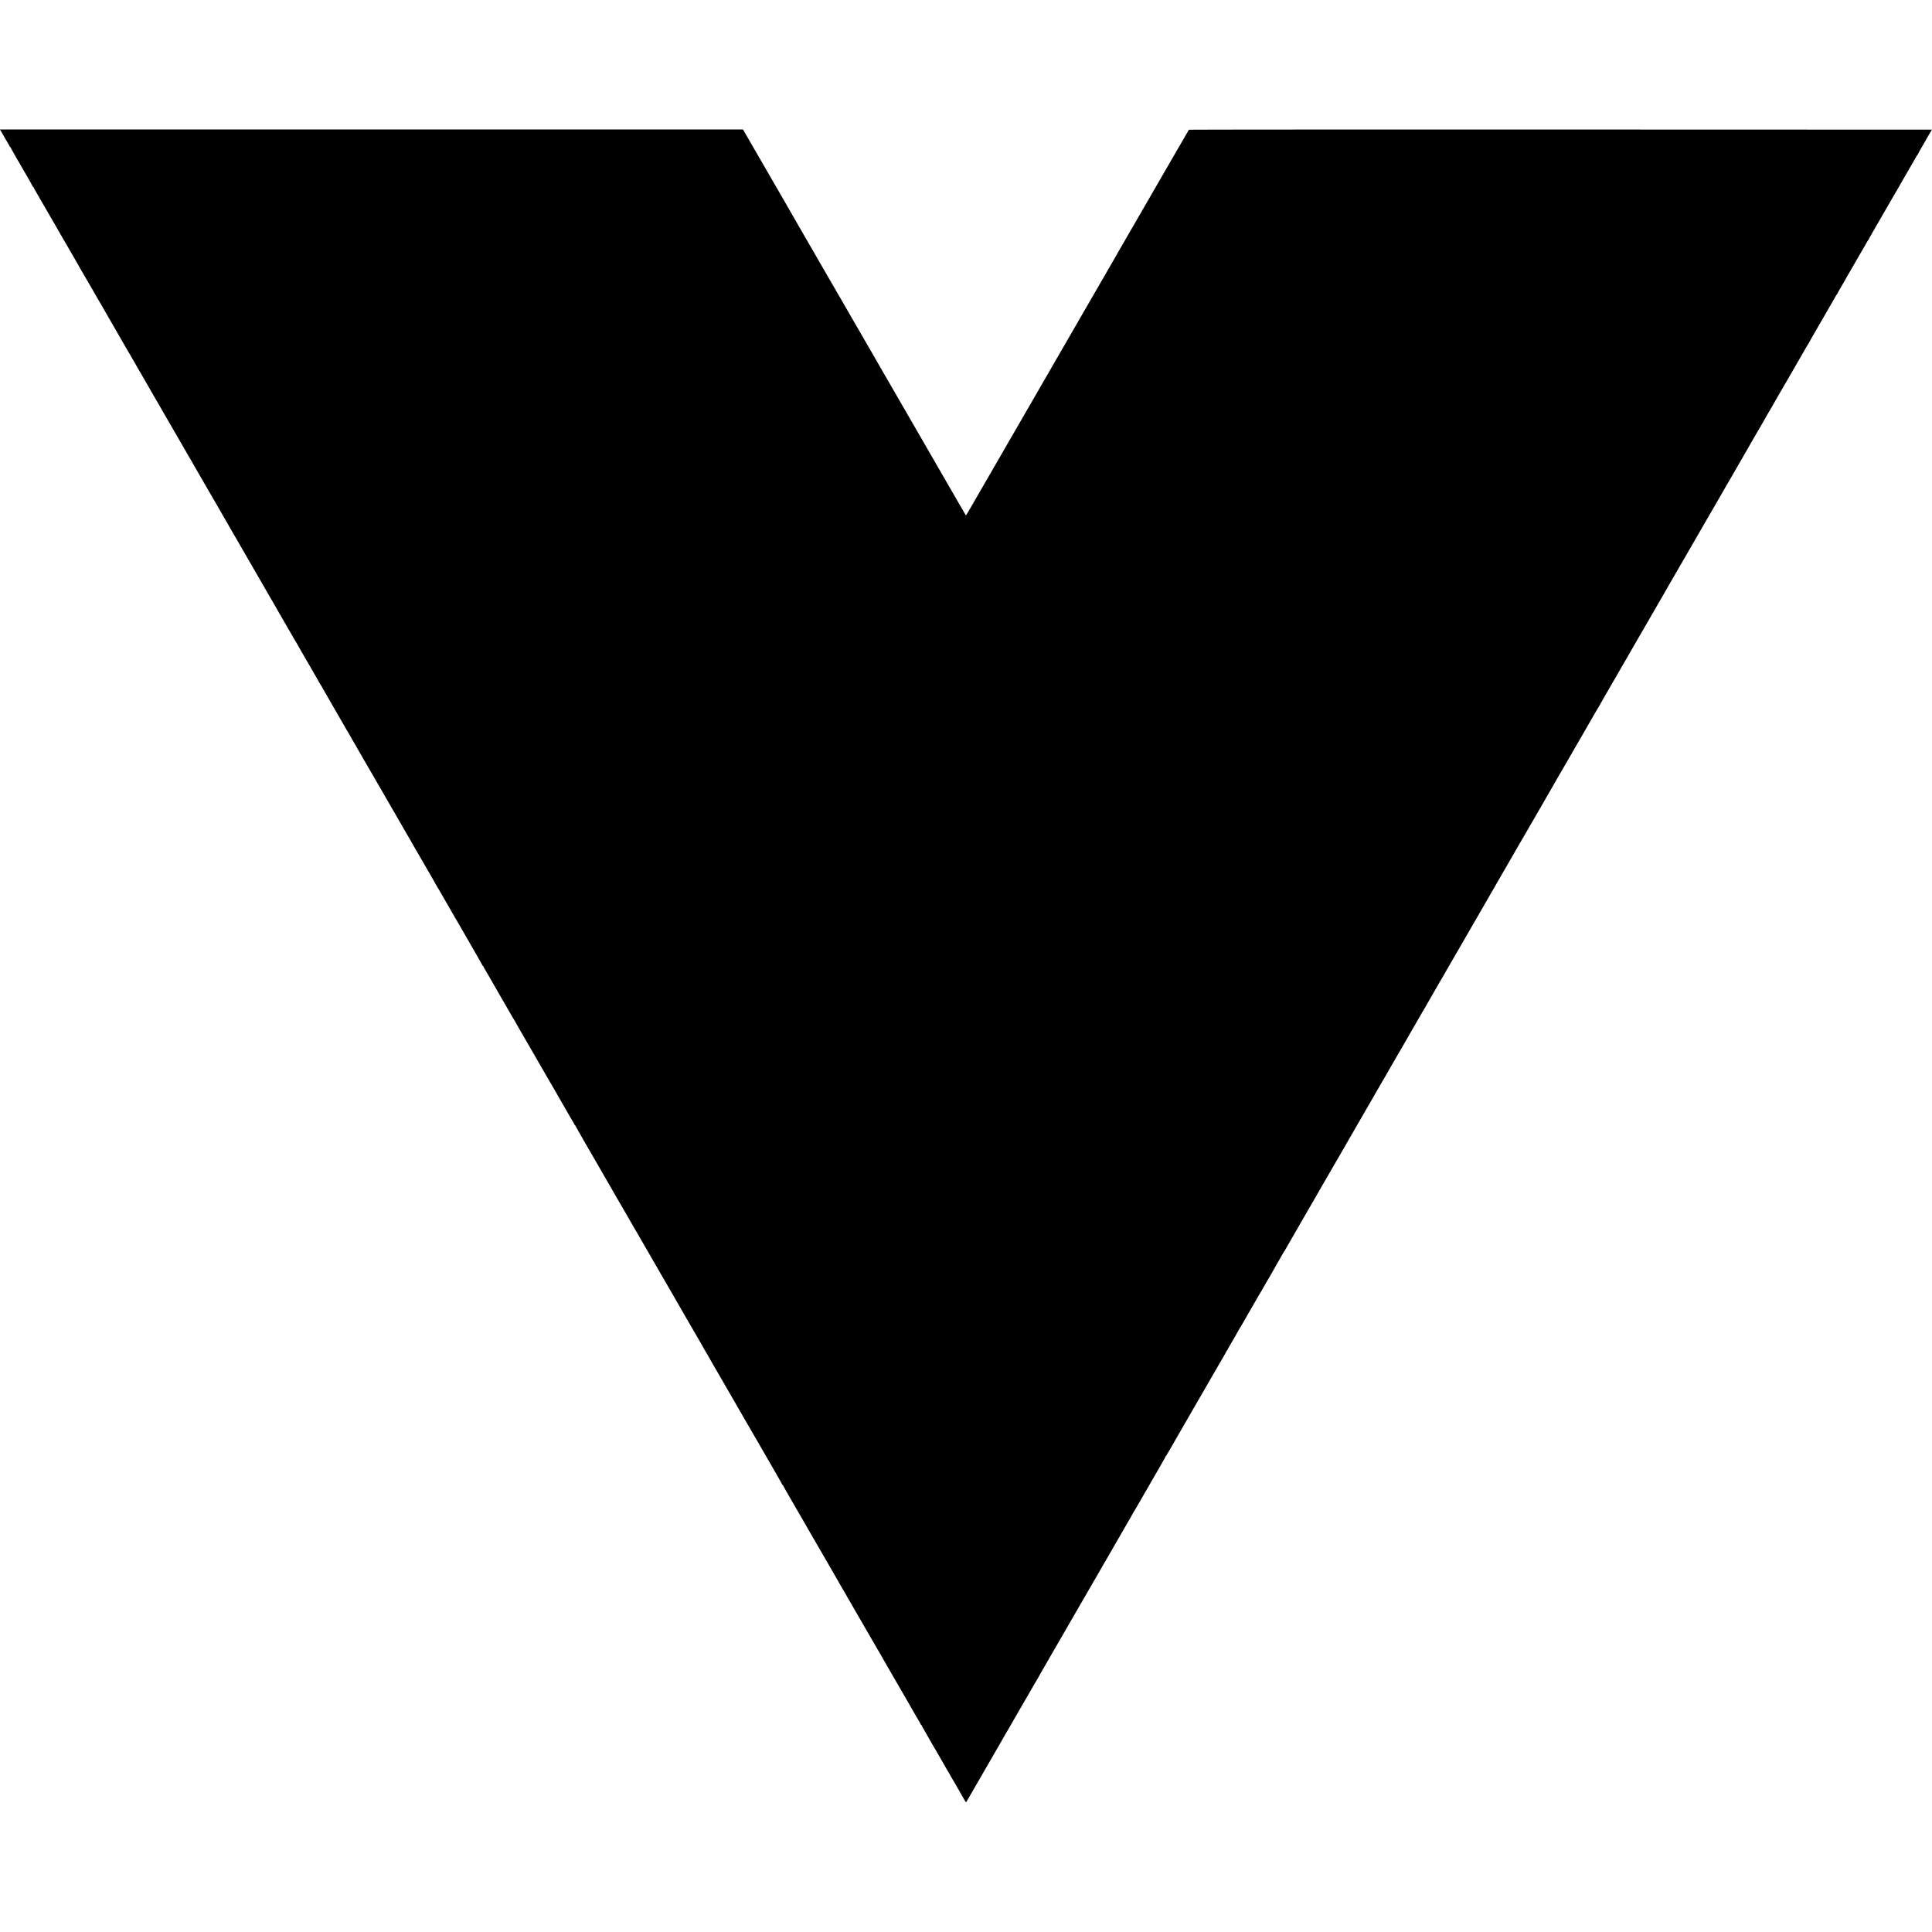
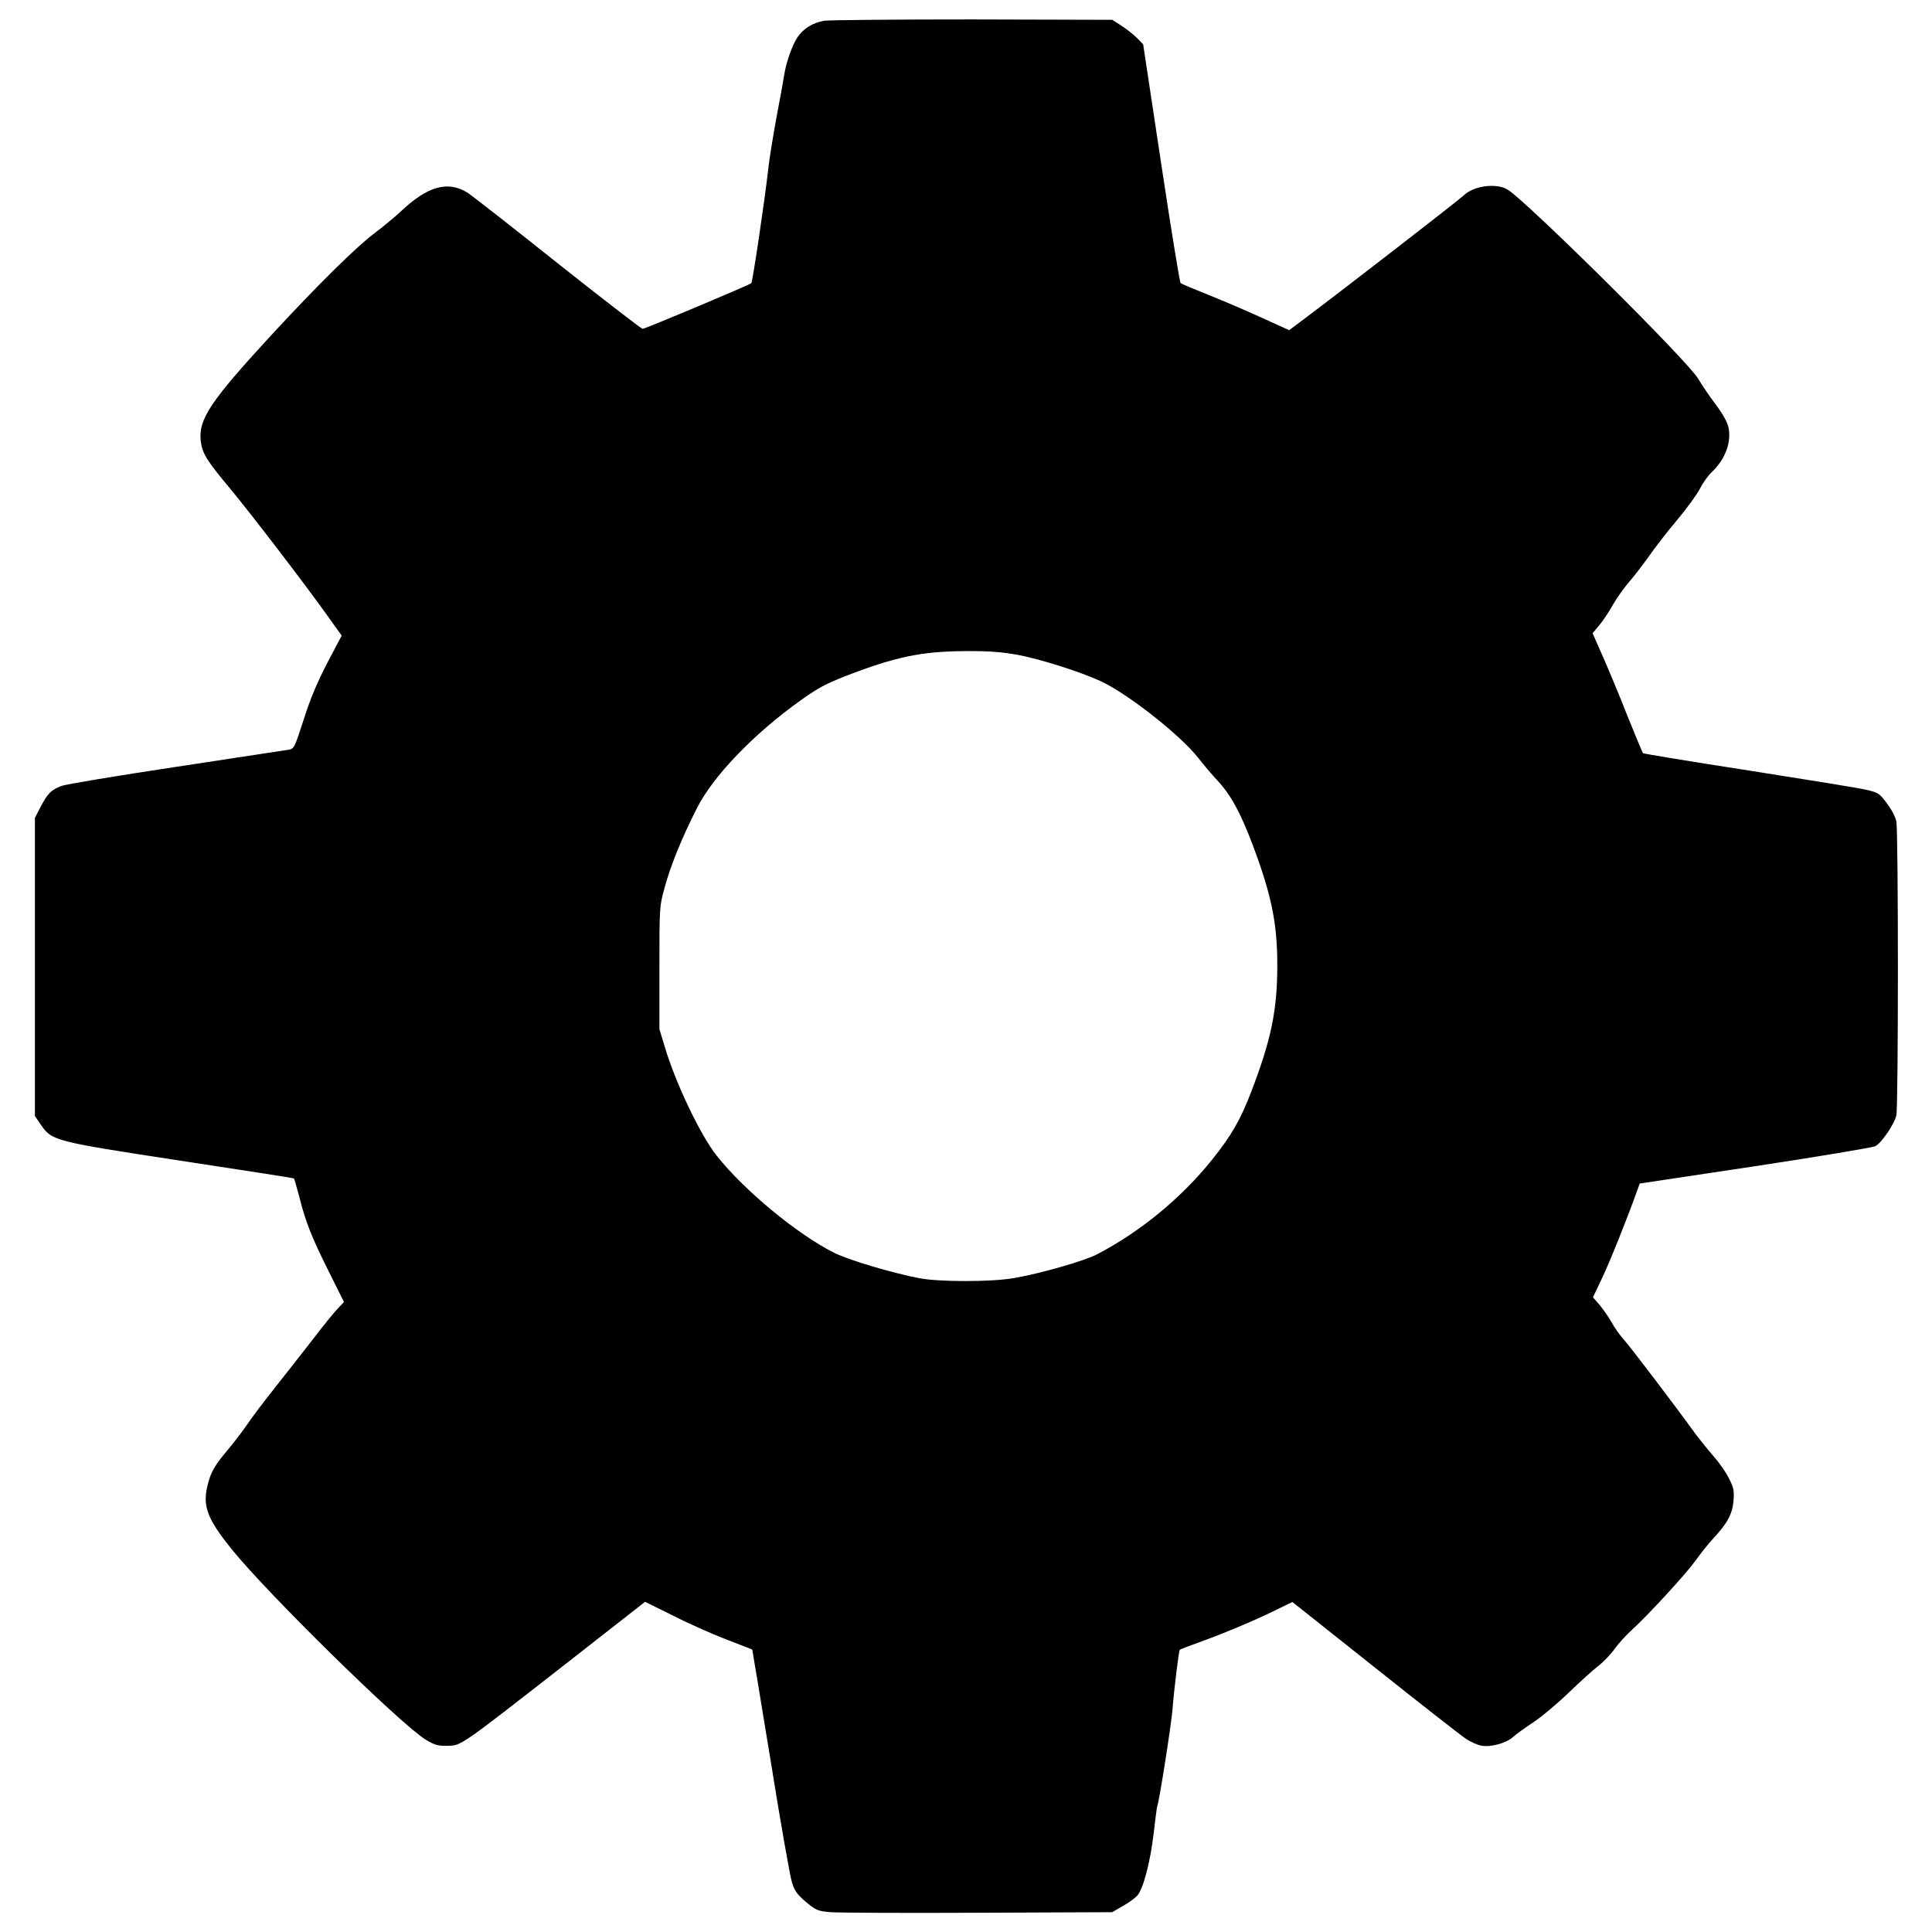
- <svg xmlns="http://www.w3.org/2000/svg" version="1.0" width="16pt" height="16pt" viewBox="0 0 16 16" preserveAspectRatio="xMidYMid meet">
-   <g transform="translate(0,16) scale(0.00032,-0.00032)" fill="#000000" stroke="none">
-     <path d="M18 46618 c45 -75 122 -207 122 -211 0 -2 25 -45 55 -95 30 -50 55 -96 55 -102 0 -5 5 -10 10 -10 6 0 10 -4 10 -9 0 -5 73 -135 161 -288 89 -153 173 -298 187 -323 14 -25 32 -57 41 -72 88 -149 187 -324 189 -335 2 -7 8 -13 13 -13 5 0 9 -4 9 -10 0 -5 46 -89 103 -187 175 -302 490 -846 507 -876 8 -16 20 -36 25 -45 28 -46 290 -498 339 -585 13 -23 74 -129 136 -236 61 -107 123 -215 137 -240 14 -25 29 -50 33 -56 5 -5 23 -37 40 -70 18 -33 38 -67 44 -75 11 -16 21 -33 63 -109 14 -25 29 -50 33 -56 4 -5 21 -35 38 -65 55 -100 261 -455 269 -465 4 -5 14 -21 20 -35 15 -29 41 -75 103 -180 24 -41 52 -88 60 -105 9 -16 57 -100 107 -185 112 -193 362 -626 380 -660 8 -14 23 -38 33 -55 11 -16 23 -37 27 -45 4 -8 26 -46 48 -85 23 -38 53 -90 67 -115 46 -81 64 -113 178 -310 62 -107 121 -210 132 -227 37 -67 56 -99 85 -148 16 -27 32 -57 36 -65 4 -8 15 -27 25 -42 9 -15 53 -89 96 -165 44 -76 177 -307 296 -513 120 -206 268 -463 330 -570 131 -227 117 -203 200 -348 36 -62 73 -125 82 -140 10 -15 21 -34 25 -42 4 -8 20 -37 36 -65 17 -27 38 -65 48 -82 49 -85 64 -111 87 -153 13 -25 28 -49 32 -55 4 -5 78 -134 165 -285 87 -151 166 -288 176 -305 10 -16 26 -43 35 -59 9 -17 125 -217 257 -445 132 -229 253 -441 270 -471 17 -30 45 -79 64 -108 18 -29 33 -54 33 -57 0 -2 20 -37 44 -77 24 -40 123 -212 221 -383 97 -170 190 -330 205 -355 16 -25 39 -65 53 -90 13 -25 81 -144 152 -265 70 -121 137 -238 150 -260 12 -22 37 -65 55 -95 18 -30 43 -73 55 -95 12 -22 48 -85 80 -140 77 -132 163 -280 190 -330 13 -22 71 -123 130 -225 59 -102 116 -199 126 -217 10 -17 29 -50 43 -72 15 -22 26 -43 26 -45 0 -2 27 -50 60 -106 33 -56 60 -103 60 -105 0 -2 55 -98 90 -155 8 -14 182 -316 239 -414 13 -22 45 -79 72 -124 27 -46 49 -86 49 -89 0 -2 14 -24 30 -48 16 -24 30 -46 30 -49 0 -5 74 -135 100 -176 5 -8 24 -42 43 -75 50 -88 58 -101 262 -455 104 -179 199 -345 213 -370 14 -25 28 -49 32 -55 4 -5 17 -26 28 -45 10 -19 62 -109 114 -200 114 -197 133 -230 170 -295 16 -27 33 -57 38 -65 17 -28 96 -165 103 -180 4 -8 16 -28 26 -45 10 -16 77 -131 148 -255 72 -124 181 -313 243 -420 62 -107 121 -209 131 -227 35 -62 323 -560 392 -678 38 -66 83 -145 100 -175 16 -30 33 -59 37 -65 4 -5 17 -27 29 -47 34 -61 56 -100 90 -156 17 -29 31 -55 31 -57 0 -2 17 -32 39 -67 21 -35 134 -229 251 -433 117 -203 235 -407 261 -451 27 -45 49 -85 49 -88 0 -4 8 -19 19 -34 15 -21 200 -341 309 -533 10 -19 33 -58 51 -87 17 -29 31 -54 31 -56 0 -2 25 -44 55 -94 30 -50 55 -95 55 -98 0 -4 6 -15 14 -23 7 -9 27 -41 43 -71 17 -30 170 -297 342 -594 171 -296 311 -542 311 -547 0 -5 5 -9 10 -9 6 0 10 -4 10 -10 0 -5 22 -47 49 -92 27 -46 58 -99 68 -118 24 -43 81 -140 93 -160 5 -8 66 -114 135 -235 69 -121 130 -227 135 -235 12 -21 259 -447 283 -490 10 -19 28 -47 38 -62 11 -14 19 -29 19 -32 0 -3 37 -69 83 -148 99 -170 305 -526 337 -583 13 -22 31 -53 41 -70 11 -16 22 -37 26 -45 7 -14 82 -146 103 -180 14 -24 181 -311 205 -355 13 -22 46 -80 75 -130 29 -49 64 -110 78 -135 14 -25 51 -88 82 -140 31 -52 59 -102 63 -110 4 -8 18 -33 31 -55 205 -353 284 -489 309 -535 17 -30 45 -78 62 -106 18 -28 36 -60 39 -72 4 -12 12 -22 17 -22 5 0 9 -4 9 -10 0 -5 109 -197 241 -427 133 -230 250 -431 259 -448 51 -90 222 -385 280 -485 37 -63 78 -135 92 -160 14 -25 67 -117 118 -205 51 -88 101 -175 111 -193 34 -58 55 -95 149 -257 51 -88 101 -173 110 -190 9 -16 76 -131 147 -255 72 -124 140 -241 151 -260 61 -108 281 -489 355 -615 38 -66 77 -133 87 -150 35 -63 91 -161 100 -175 14 -23 99 -169 128 -220 54 -97 135 -235 142 -245 4 -5 20 -32 35 -60 26 -48 238 -416 276 -480 10 -16 26 -46 37 -65 30 -53 382 -661 403 -695 10 -16 22 -37 26 -45 4 -8 26 -48 50 -88 24 -41 43 -75 43 -77 0 -2 22 -40 50 -85 27 -45 50 -84 50 -86 0 -3 38 -69 83 -147 84 -142 302 -520 340 -587 10 -19 34 -60 52 -90 18 -30 44 -75 57 -100 14 -25 45 -79 70 -120 25 -41 56 -96 70 -121 14 -25 77 -133 138 -240 62 -107 122 -210 132 -229 25 -43 310 -535 337 -581 11 -19 26 -45 34 -59 17 -32 238 -414 266 -460 11 -19 24 -41 28 -49 3 -7 75 -133 160 -278 84 -146 153 -269 153 -274 0 -5 5 -9 10 -9 6 0 10 -4 10 -10 0 -5 82 -150 181 -322 182 -314 201 -346 240 -415 12 -21 80 -139 152 -263 71 -124 141 -245 155 -270 14 -25 28 -49 32 -55 6 -8 145 -248 220 -380 37 -66 209 -362 229 -395 11 -19 24 -42 28 -49 4 -8 67 -118 140 -243 73 -125 133 -230 133 -233 0 -2 15 -28 33 -57 19 -29 47 -78 64 -108 17 -30 53 -93 79 -139 53 -90 82 -141 157 -272 82 -142 115 -199 381 -659 142 -245 268 -463 281 -485 12 -22 71 -125 132 -230 60 -104 172 -298 248 -430 76 -132 146 -253 156 -270 11 -16 22 -36 26 -44 3 -8 30 -54 60 -103 29 -49 53 -91 53 -93 0 -3 18 -34 40 -70 22 -36 40 -67 40 -69 0 -2 37 -66 81 -142 45 -77 98 -168 119 -204 20 -36 47 -81 58 -100 12 -19 27 -47 33 -62 6 -16 15 -28 20 -28 5 0 9 -4 9 -9 0 -6 63 -118 140 -251 77 -133 140 -243 140 -245 0 -2 18 -33 41 -70 22 -37 49 -83 60 -101 10 -19 29 -51 40 -71 25 -45 109 -189 126 -218 7 -11 17 -29 22 -40 6 -11 22 -38 35 -60 14 -22 37 -62 52 -90 14 -27 35 -62 45 -77 11 -14 19 -29 19 -32 0 -3 18 -35 40 -71 22 -36 40 -67 40 -69 0 -2 19 -35 42 -72 23 -38 55 -94 72 -124 26 -47 139 -244 171 -298 6 -9 21 -36 34 -60 28 -48 37 -51 51 -19 6 12 19 36 29 52 10 17 27 46 38 65 11 19 104 181 208 360 103 179 199 345 213 370 14 25 42 74 64 109 21 34 38 65 38 67 0 2 18 33 40 69 22 36 40 67 40 69 0 3 177 310 199 346 16 26 136 234 140 244 2 5 25 44 52 88 27 44 49 81 49 84 0 2 18 34 40 70 22 36 40 67 40 69 0 2 20 36 43 77 35 58 169 289 297 513 9 17 50 86 90 155 40 69 86 150 103 180 16 30 35 62 41 70 6 8 16 24 22 35 35 64 72 129 167 293 59 100 116 199 127 220 11 20 30 53 41 72 43 72 1070 1850 1121 1940 14 25 65 113 113 195 48 83 96 166 107 185 10 19 28 50 38 68 11 18 73 124 137 235 64 111 175 303 246 427 71 124 173 299 225 390 52 91 116 202 143 248 27 45 49 85 49 89 0 4 6 14 14 22 7 9 28 43 46 76 26 47 251 436 378 655 11 19 29 51 40 70 11 19 101 176 201 348 99 172 181 317 181 323 0 5 5 9 10 9 6 0 10 5 10 11 0 6 8 23 18 37 11 15 32 52 49 82 16 30 130 228 253 440 122 212 234 405 248 430 13 25 39 70 57 100 39 65 69 117 130 225 25 44 50 87 55 95 12 19 78 134 220 380 61 107 129 224 150 260 161 277 222 382 246 425 15 28 47 83 71 123 24 41 43 78 43 83 0 5 4 9 8 9 4 0 13 12 19 28 7 15 23 45 36 67 66 110 277 478 277 483 0 3 6 13 14 21 7 9 27 41 43 71 17 30 45 80 63 110 34 57 375 649 394 685 6 11 16 27 22 35 6 8 26 42 44 75 18 33 41 74 51 90 10 17 24 41 32 55 54 97 72 128 88 152 11 14 19 28 19 30 0 3 79 141 175 308 96 167 175 305 175 308 0 3 6 13 14 21 7 9 26 39 41 66 33 60 276 483 338 587 24 40 46 80 50 88 4 8 13 24 20 35 14 23 95 163 125 215 11 19 52 91 92 160 40 69 80 139 90 155 9 17 103 179 207 360 105 182 200 346 211 365 103 181 463 802 489 845 7 11 15 27 19 35 4 8 29 51 55 95 64 110 828 1433 848 1470 9 17 24 41 33 55 9 14 29 48 45 77 15 28 52 93 82 145 30 51 62 107 71 123 17 30 231 398 400 690 51 88 103 179 115 202 12 23 26 48 32 55 6 7 24 38 40 68 17 30 61 107 98 170 37 63 84 144 103 180 19 36 41 72 48 81 8 8 14 18 14 21 0 4 27 51 59 106 32 55 72 124 89 154 16 29 71 125 122 213 51 88 104 180 118 205 13 25 28 50 32 55 4 6 17 26 28 45 11 19 45 80 77 135 31 55 66 116 77 135 11 19 88 152 171 295 401 694 620 1072 650 1125 11 19 87 152 170 295 83 143 158 273 166 288 9 16 21 36 26 45 6 9 31 52 55 96 25 43 54 94 66 115 11 20 95 164 186 321 91 157 173 299 182 315 9 17 26 46 37 65 12 19 66 114 121 210 56 96 108 186 117 200 8 14 24 40 34 59 24 45 383 664 412 713 5 9 17 29 26 45 15 28 120 210 241 419 36 61 68 117 72 125 4 8 12 23 19 34 35 57 245 420 262 453 11 20 35 61 53 90 17 29 32 54 32 56 0 3 28 51 62 108 33 57 70 119 80 138 10 19 23 42 28 50 5 8 32 53 59 100 27 47 149 258 271 470 122 212 234 405 248 430 30 53 62 108 80 135 6 11 15 27 19 35 4 8 85 150 181 315 96 165 187 323 202 350 31 56 116 202 130 225 5 8 25 42 43 75 19 33 92 159 162 280 149 257 157 271 202 350 19 33 38 67 43 75 9 14 228 392 275 475 12 22 55 96 95 165 40 69 80 139 90 155 24 42 202 350 221 383 9 15 27 47 41 72 14 25 75 131 136 236 61 106 121 210 134 232 99 172 271 470 279 482 5 8 23 40 40 70 18 30 81 141 142 245 60 105 121 210 135 235 14 25 71 124 127 220 56 96 143 247 194 335 51 88 96 167 102 175 14 24 180 311 204 355 23 43 340 590 356 615 5 8 50 87 101 175 171 301 517 898 582 1008 25 43 46 81 46 83 0 2 12 23 27 47 14 23 40 67 56 97 16 30 35 62 42 70 7 8 15 22 18 30 4 8 20 38 37 65 16 28 33 57 37 65 6 12 111 196 143 250 5 8 55 95 112 193 57 98 113 195 126 215 12 20 27 46 32 57 6 11 14 27 20 35 5 8 76 130 156 270 80 140 165 287 187 325 23 39 52 90 66 115 13 25 30 52 37 61 8 8 14 18 14 21 0 4 41 77 92 165 50 87 175 302 276 478 101 176 208 360 236 408 28 49 67 117 86 152 19 35 41 70 48 77 6 6 12 15 12 19 0 7 124 224 167 291 12 21 23 40 23 42 0 2 21 40 46 83 26 43 55 92 64 109 54 95 327 568 354 614 19 30 45 75 59 100 71 128 82 145 89 148 4 2 8 8 8 13 0 5 42 82 94 172 311 538 496 858 518 897 14 25 40 70 58 100 18 30 42 71 53 90 10 19 79 139 152 265 73 127 142 246 153 265 10 19 43 76 72 125 29 50 63 108 75 130 65 116 80 140 87 143 4 2 8 8 8 12 0 8 114 212 140 250 6 8 14 24 20 35 5 11 54 97 108 190 l100 170 -9611 3 c-5286 1 -9614 -1 -9618 -5 -5 -6 -419 -719 -619 -1068 -89 -155 -267 -463 -323 -560 -38 -66 -81 -140 -95 -165 -31 -56 -263 -457 -526 -910 -110 -190 -224 -388 -254 -440 -29 -52 -61 -109 -71 -125 -23 -39 -243 -420 -268 -465 -11 -19 -204 -352 -428 -740 -224 -388 -477 -826 -563 -975 -85 -148 -185 -322 -222 -385 -37 -63 -120 -207 -185 -320 -65 -113 -177 -306 -248 -430 -72 -124 -172 -297 -222 -385 -51 -88 -142 -245 -202 -350 -131 -226 -247 -427 -408 -705 -65 -113 -249 -432 -410 -710 -160 -278 -388 -673 -506 -877 -118 -205 -216 -373 -219 -373 -3 0 -52 82 -109 183 -58 100 -144 250 -192 332 -95 164 -402 696 -647 1120 -85 149 -228 396 -317 550 -212 365 -982 1700 -1008 1745 -10 19 -43 76 -72 125 -29 50 -64 110 -77 135 -14 25 -63 110 -110 190 -47 80 -96 165 -110 190 -14 25 -99 171 -188 325 -89 154 -174 300 -188 325 -13 25 -64 113 -112 195 -48 83 -140 242 -205 355 -65 113 -183 317 -263 454 -79 137 -152 264 -163 282 -50 89 -335 583 -354 614 -12 19 -34 58 -50 85 -15 28 -129 226 -253 440 -124 215 -235 408 -247 430 -12 22 -69 121 -127 220 -58 99 -226 389 -373 645 -148 256 -324 561 -392 678 -67 117 -134 232 -147 255 -13 23 -33 59 -46 80 l-22 37 -9615 0 -9615 0 20 -32z" />
+ <svg xmlns="http://www.w3.org/2000/svg" version="1.0" width="1024pt" height="1024pt" viewBox="0 0 1024 1024" preserveAspectRatio="xMidYMid meet">
+   <g transform="translate(0,1024) scale(0.1,-0.1)" fill="#000000" stroke="none">
+     <path d="M4368 10130 c-61 -11 -108 -40 -141 -87 -28 -42 -61 -135 -71 -203 -4 -25 -22 -126 -41 -225 -18 -99 -38 -220 -43 -270 -17 -154 -83 -600 -90 -606 -11 -10 -563 -242 -576 -242 -6 0 -210 157 -452 349 -242 193 -457 361 -478 374 -104 63 -210 33 -351 -100 -33 -31 -96 -83 -140 -116 -93 -69 -300 -273 -544 -537 -327 -355 -390 -449 -377 -565 8 -65 32 -104 156 -252 104 -125 402 -513 518 -677 l73 -102 -76 -144 c-53 -102 -90 -189 -125 -300 -50 -153 -50 -155 -82 -161 -18 -3 -287 -44 -598 -91 -311 -47 -583 -92 -605 -101 -54 -21 -72 -39 -109 -109 l-31 -60 0 -790 0 -790 30 -44 c60 -88 68 -90 742 -193 329 -50 600 -92 601 -94 2 -1 14 -45 28 -96 34 -135 64 -212 156 -396 l81 -163 -35 -37 c-19 -20 -75 -89 -123 -152 -49 -63 -139 -178 -200 -255 -61 -77 -131 -169 -155 -205 -24 -36 -75 -102 -113 -147 -52 -62 -74 -98 -88 -144 -41 -132 -20 -197 118 -369 189 -235 897 -930 1030 -1011 48 -29 65 -33 115 -32 73 1 65 -4 620 429 l427 334 150 -74 c82 -42 209 -98 282 -126 73 -28 134 -52 136 -53 1 -2 45 -268 98 -592 52 -325 103 -614 113 -644 14 -44 28 -63 74 -102 53 -44 61 -48 130 -54 40 -3 393 -5 783 -3 l710 3 55 32 c31 17 65 42 77 55 32 34 70 178 88 334 9 76 17 140 19 143 9 15 75 435 81 516 7 95 33 306 38 311 2 2 70 28 153 58 82 30 215 86 297 124 l147 71 438 -348 c240 -191 457 -361 482 -377 25 -17 63 -34 85 -37 50 -8 130 15 165 47 14 13 61 47 105 76 44 29 130 101 190 159 61 59 131 122 156 141 25 19 64 59 85 88 21 30 64 77 94 104 88 80 287 297 338 368 25 36 67 88 92 115 76 82 102 130 108 201 4 54 1 69 -24 118 -15 31 -52 84 -82 118 -30 34 -72 87 -95 117 -113 157 -345 461 -378 498 -21 23 -52 66 -68 96 -17 29 -46 71 -64 92 l-34 39 48 101 c41 86 137 325 185 461 l15 41 612 92 c337 51 623 99 637 106 33 18 100 116 111 163 11 46 11 1502 0 1558 -4 23 -26 65 -50 96 -39 53 -46 57 -109 72 -37 9 -317 54 -622 102 -305 47 -558 89 -562 92 -3 4 -40 93 -82 197 -41 105 -100 246 -130 314 l-55 125 38 45 c20 25 52 73 70 106 19 33 57 87 85 120 29 33 77 96 108 140 31 44 97 130 148 190 51 61 105 135 120 165 15 30 43 69 60 85 72 67 107 156 92 237 -6 29 -28 70 -69 125 -34 45 -75 106 -92 135 -53 93 -905 937 -1010 1003 -59 36 -178 21 -231 -29 -28 -27 -649 -508 -871 -674 l-56 -42 -139 63 c-76 35 -204 90 -284 122 -80 32 -149 61 -153 65 -4 4 -51 290 -103 636 l-95 629 -32 33 c-18 18 -54 47 -82 65 l-50 32 -740 2 c-407 0 -761 -3 -787 -7z m1022 -3360 c119 -22 329 -88 441 -139 143 -65 424 -286 520 -408 29 -38 74 -90 100 -118 72 -77 123 -170 188 -342 100 -265 131 -417 131 -638 0 -239 -32 -394 -138 -671 -58 -151 -105 -232 -208 -361 -162 -202 -379 -381 -609 -501 -67 -35 -301 -102 -440 -126 -118 -21 -395 -21 -501 -1 -147 28 -377 97 -453 135 -195 98 -474 328 -622 514 -86 108 -219 386 -276 579 l-28 92 0 325 c0 324 0 325 28 427 30 111 89 258 169 416 85 171 303 398 553 576 89 64 135 88 240 129 262 101 398 129 626 131 127 1 192 -4 279 -19z" />
  </g>
</svg>
